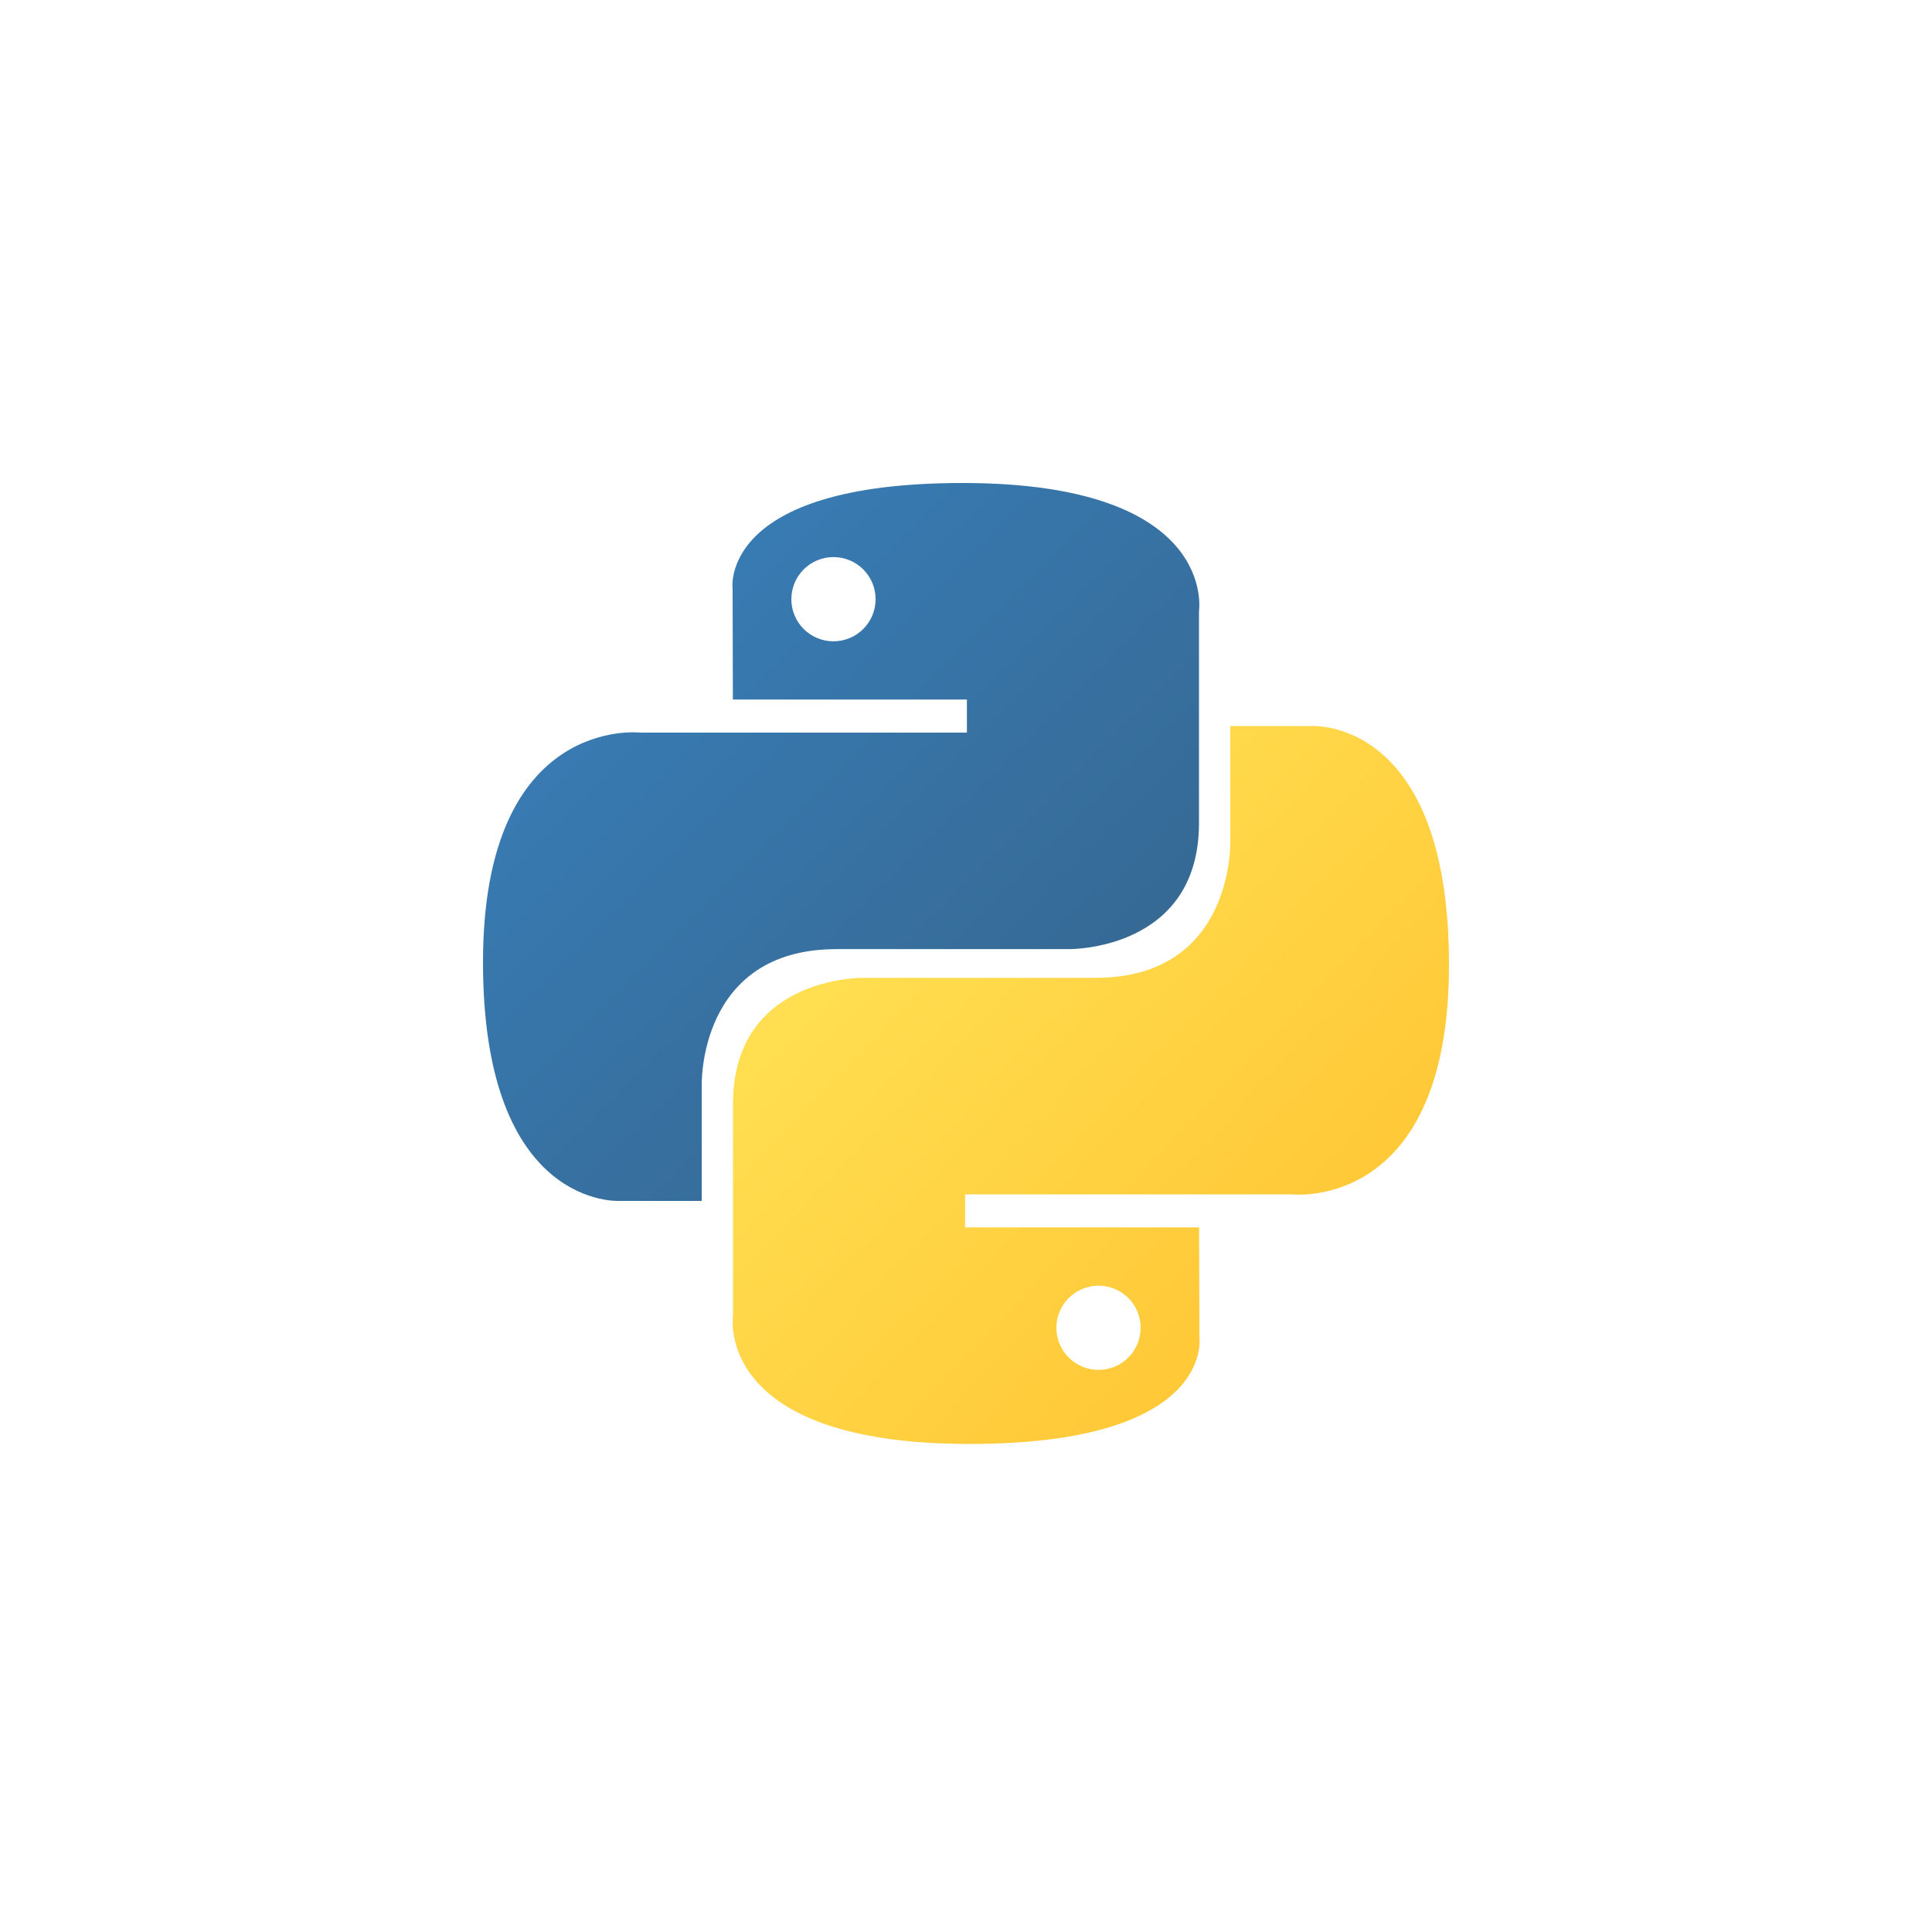
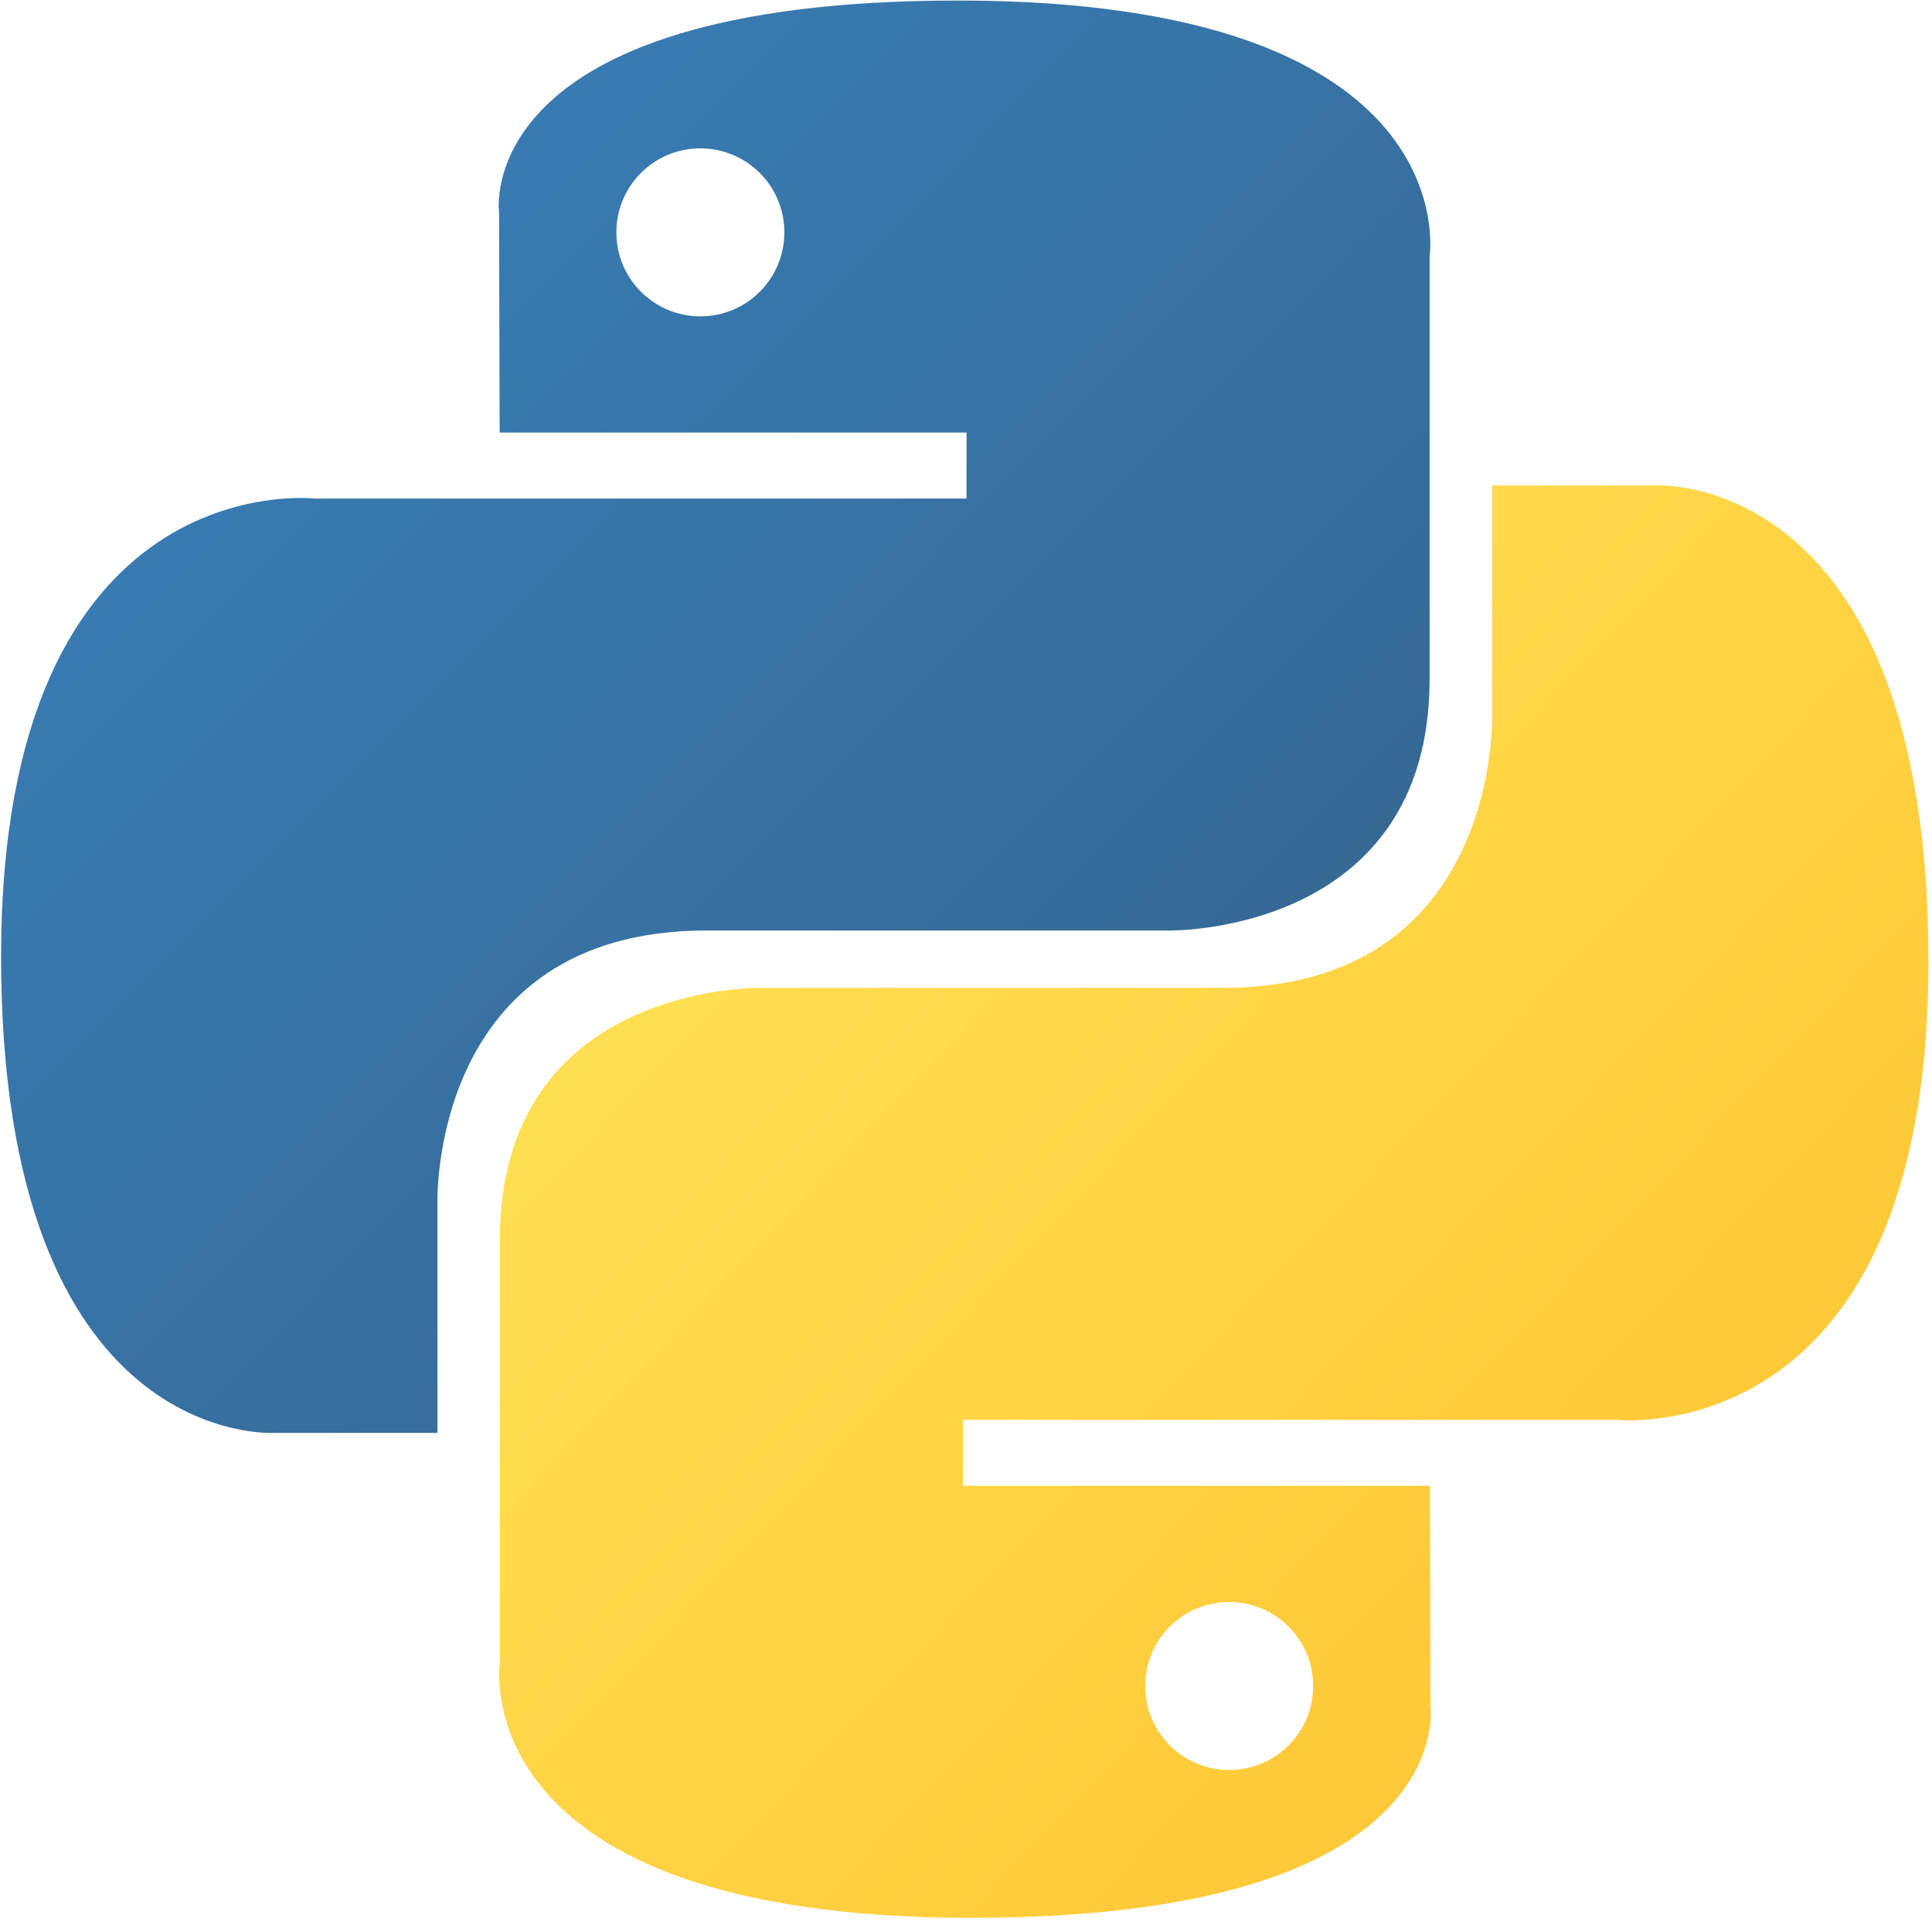
- <svg xmlns="http://www.w3.org/2000/svg" width="800px" height="800px" viewBox="0 0 64 64" fill="none">
-   <path d="M31.885 16c-8.124 0-7.617 3.523-7.617 3.523l.01 3.65h7.752v1.095H21.197S16 23.678 16 31.876c0 8.196 4.537 7.906 4.537 7.906h2.708v-3.804s-.146-4.537 4.465-4.537h7.688s4.32.07 4.32-4.175v-7.019S40.374 16 31.885 16zm-4.275 2.454c.771 0 1.395.624 1.395 1.395s-.624 1.395-1.395 1.395a1.393 1.393 0 0 1-1.395-1.395c0-.771.624-1.395 1.395-1.395z" fill="url(#a)" />
-   <path d="M32.115 47.833c8.124 0 7.617-3.523 7.617-3.523l-.01-3.65H31.97v-1.095h10.832S48 40.155 48 31.958c0-8.197-4.537-7.906-4.537-7.906h-2.708v3.803s.146 4.537-4.465 4.537h-7.688s-4.32-.07-4.32 4.175v7.019s-.656 4.247 7.833 4.247zm4.275-2.454a1.393 1.393 0 0 1-1.395-1.395c0-.77.624-1.394 1.395-1.394s1.395.623 1.395 1.394c0 .772-.624 1.395-1.395 1.395z" fill="url(#b)" />
-   <defs>
-     <linearGradient id="a" x1="19.075" y1="18.782" x2="34.898" y2="34.658" gradientUnits="userSpaceOnUse">
-       <stop stop-color="#387EB8" />
-       <stop offset="1" stop-color="#366994" />
-     </linearGradient>
-     <linearGradient id="b" x1="28.809" y1="28.882" x2="45.803" y2="45.163" gradientUnits="userSpaceOnUse">
-       <stop stop-color="#FFE052" />
-       <stop offset="1" stop-color="#FFC331" />
-     </linearGradient>
-   </defs>
+ <svg xmlns="http://www.w3.org/2000/svg" height="255" preserveAspectRatio="xMidYMid" viewBox="0 0 256 255" width="256">
+   <linearGradient id="a" x1="12.959%" x2="79.639%" y1="12.039%" y2="78.201%">
+     <stop offset="0" stop-color="#387eb8" />
+     <stop offset="1" stop-color="#366994" />
+   </linearGradient>
+   <linearGradient id="b" x1="19.128%" x2="90.742%" y1="20.579%" y2="88.429%">
+     <stop offset="0" stop-color="#ffe052" />
+     <stop offset="1" stop-color="#ffc331" />
+   </linearGradient>
+   <path d="m126.916.072c-64.832 0-60.784 28.115-60.784 28.115l.072 29.127h61.868v8.745h-86.442s-41.486-4.705-41.486 60.711c-0 65.416 36.21 63.097 36.21 63.097h21.61v-30.356s-1.165-36.21 35.632-36.21h61.362s34.475.557 34.475-33.319v-56.014c0-0 5.234-33.897-62.518-33.897zm-34.114 19.587c6.155-0 11.13 4.975 11.13 11.13 0 6.155-4.975 11.13-11.13 11.13-6.155 0-11.13-4.975-11.13-11.13-0-6.155 4.975-11.13 11.13-11.13z" fill="url(#a)" />
+   <path d="m128.757 254.126c64.832 0 60.784-28.115 60.784-28.115l-.072-29.127h-61.868v-8.745h86.442s41.486 4.705 41.486-60.711c0-65.416-36.21-63.097-36.21-63.097h-21.61v30.356s1.165 36.21-35.632 36.21h-61.362s-34.475-.557-34.475 33.319v56.014s-5.234 33.897 62.518 33.897zm34.114-19.587c-6.155 0-11.13-4.975-11.13-11.13 0-6.155 4.975-11.13 11.13-11.13 6.155 0 11.13 4.975 11.13 11.13 0 6.155-4.975 11.13-11.13 11.13z" fill="url(#b)" />
</svg>
